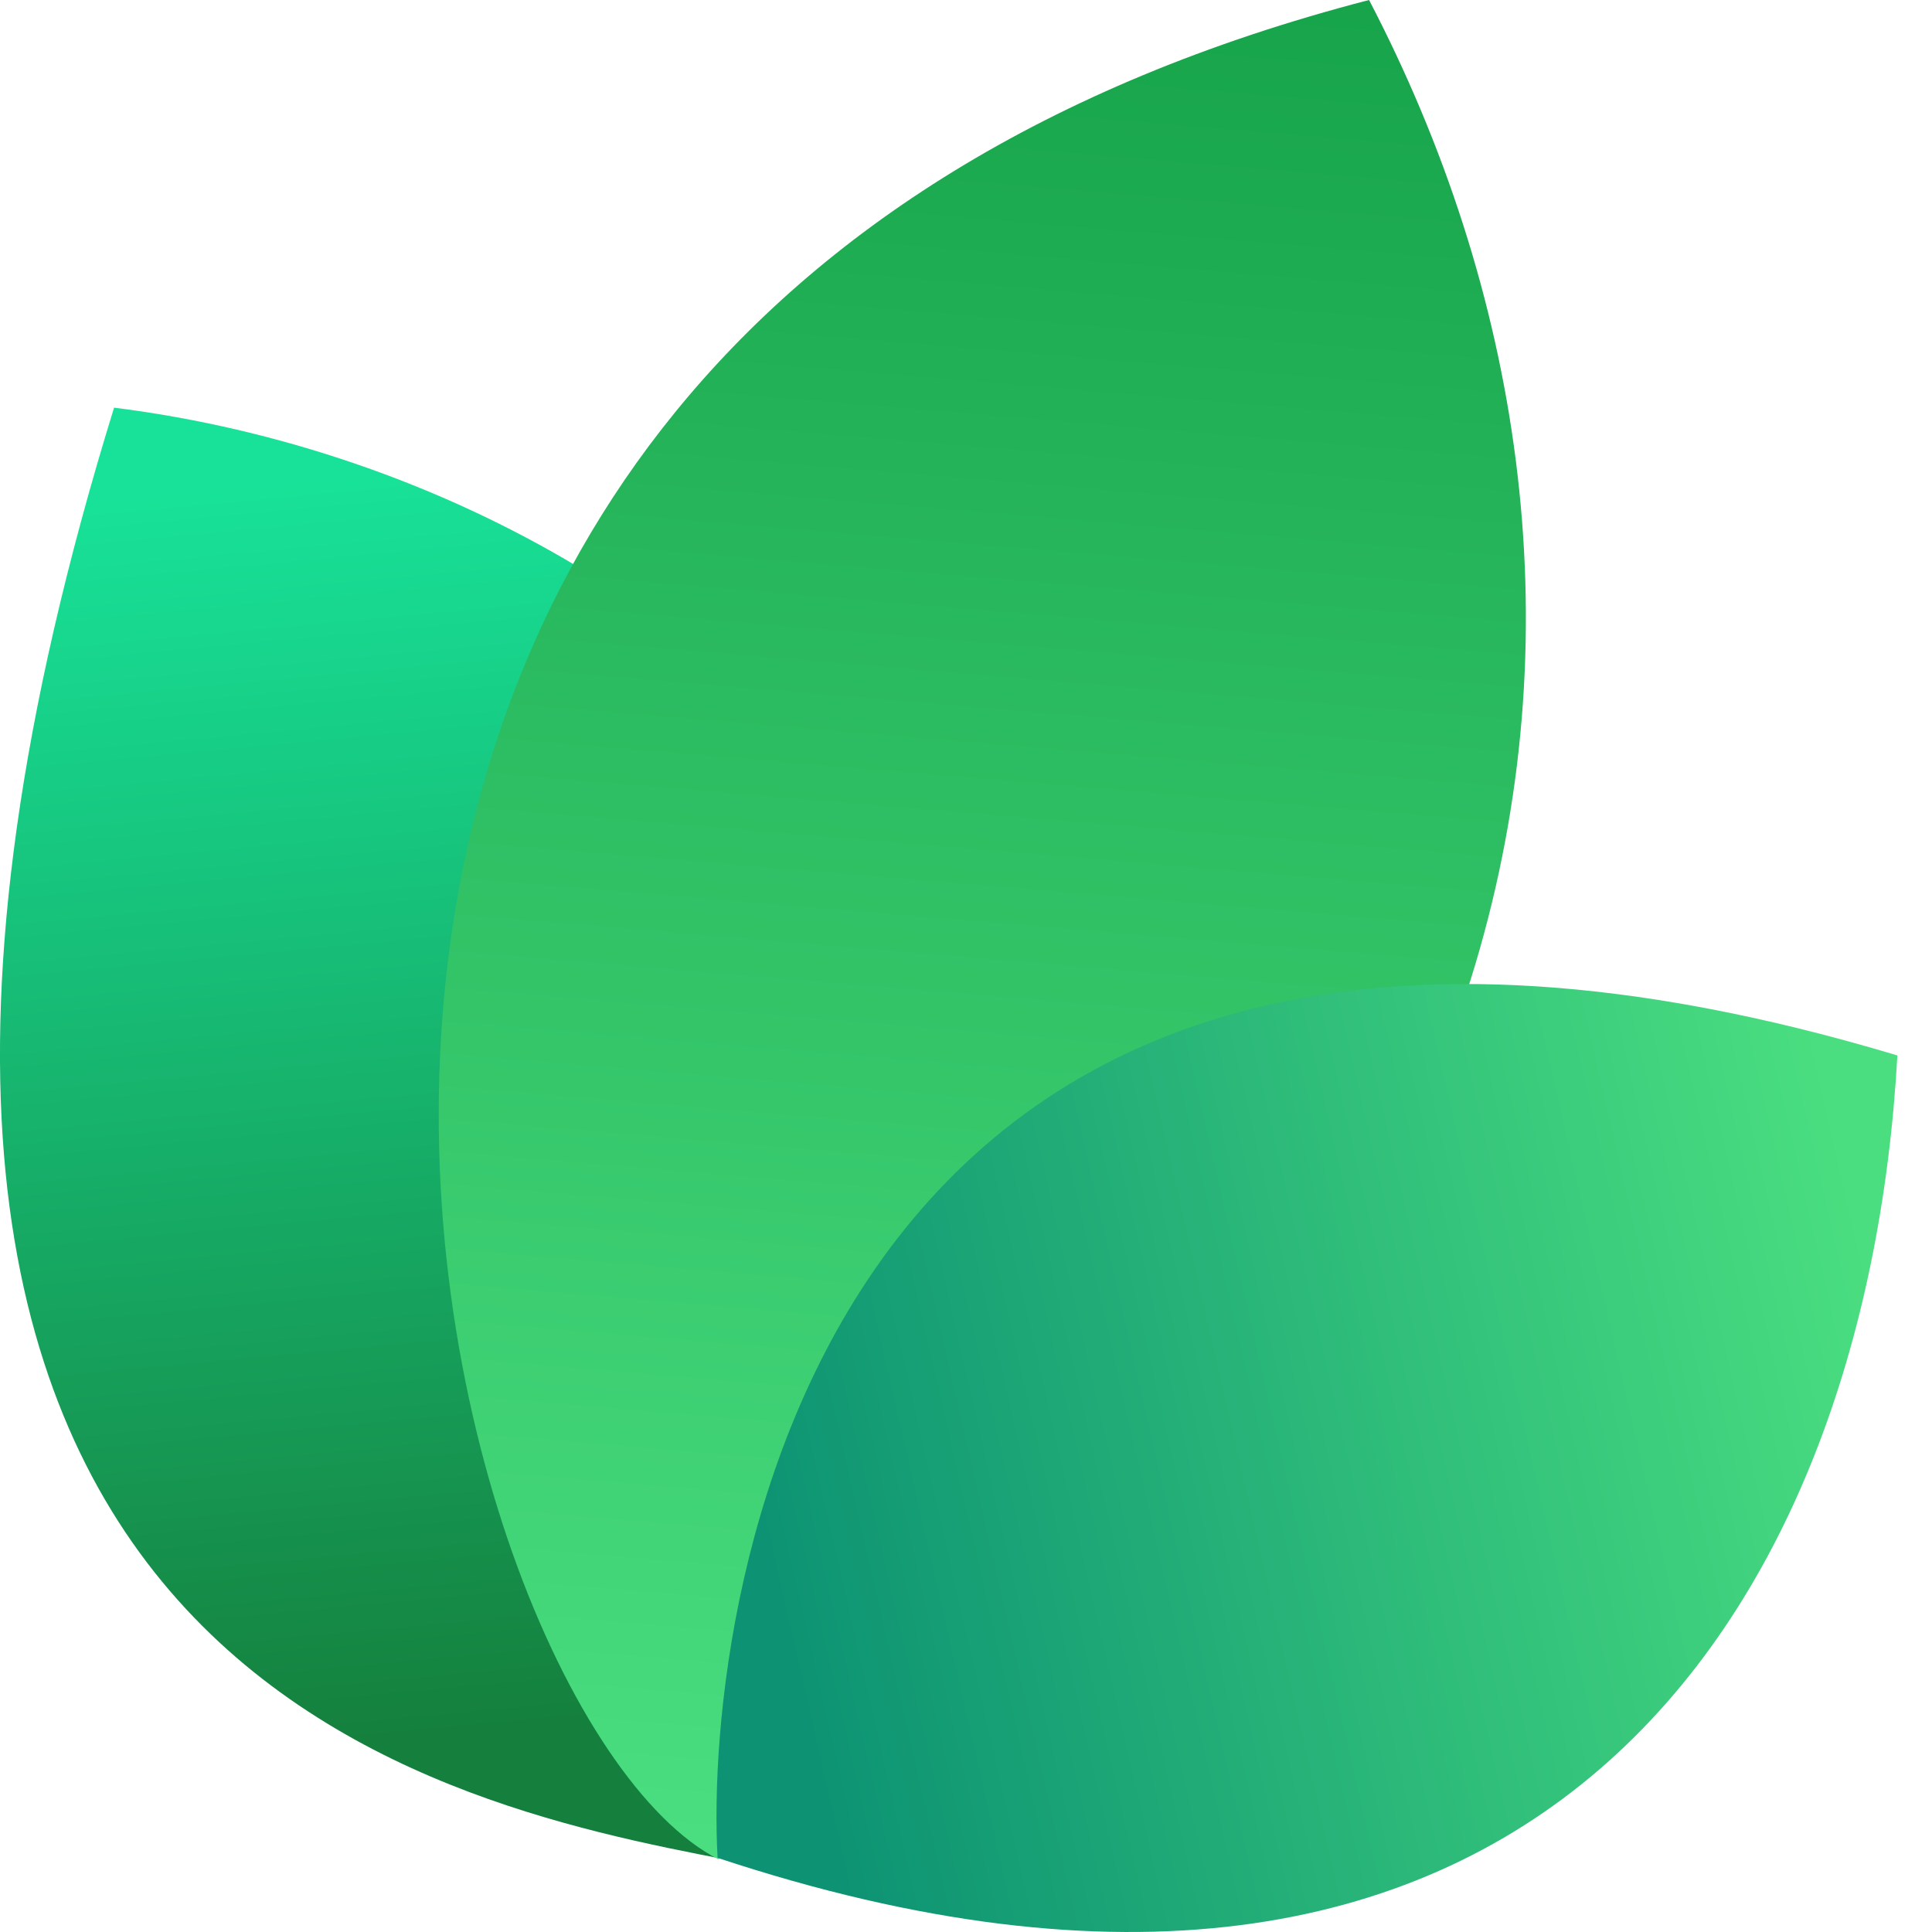
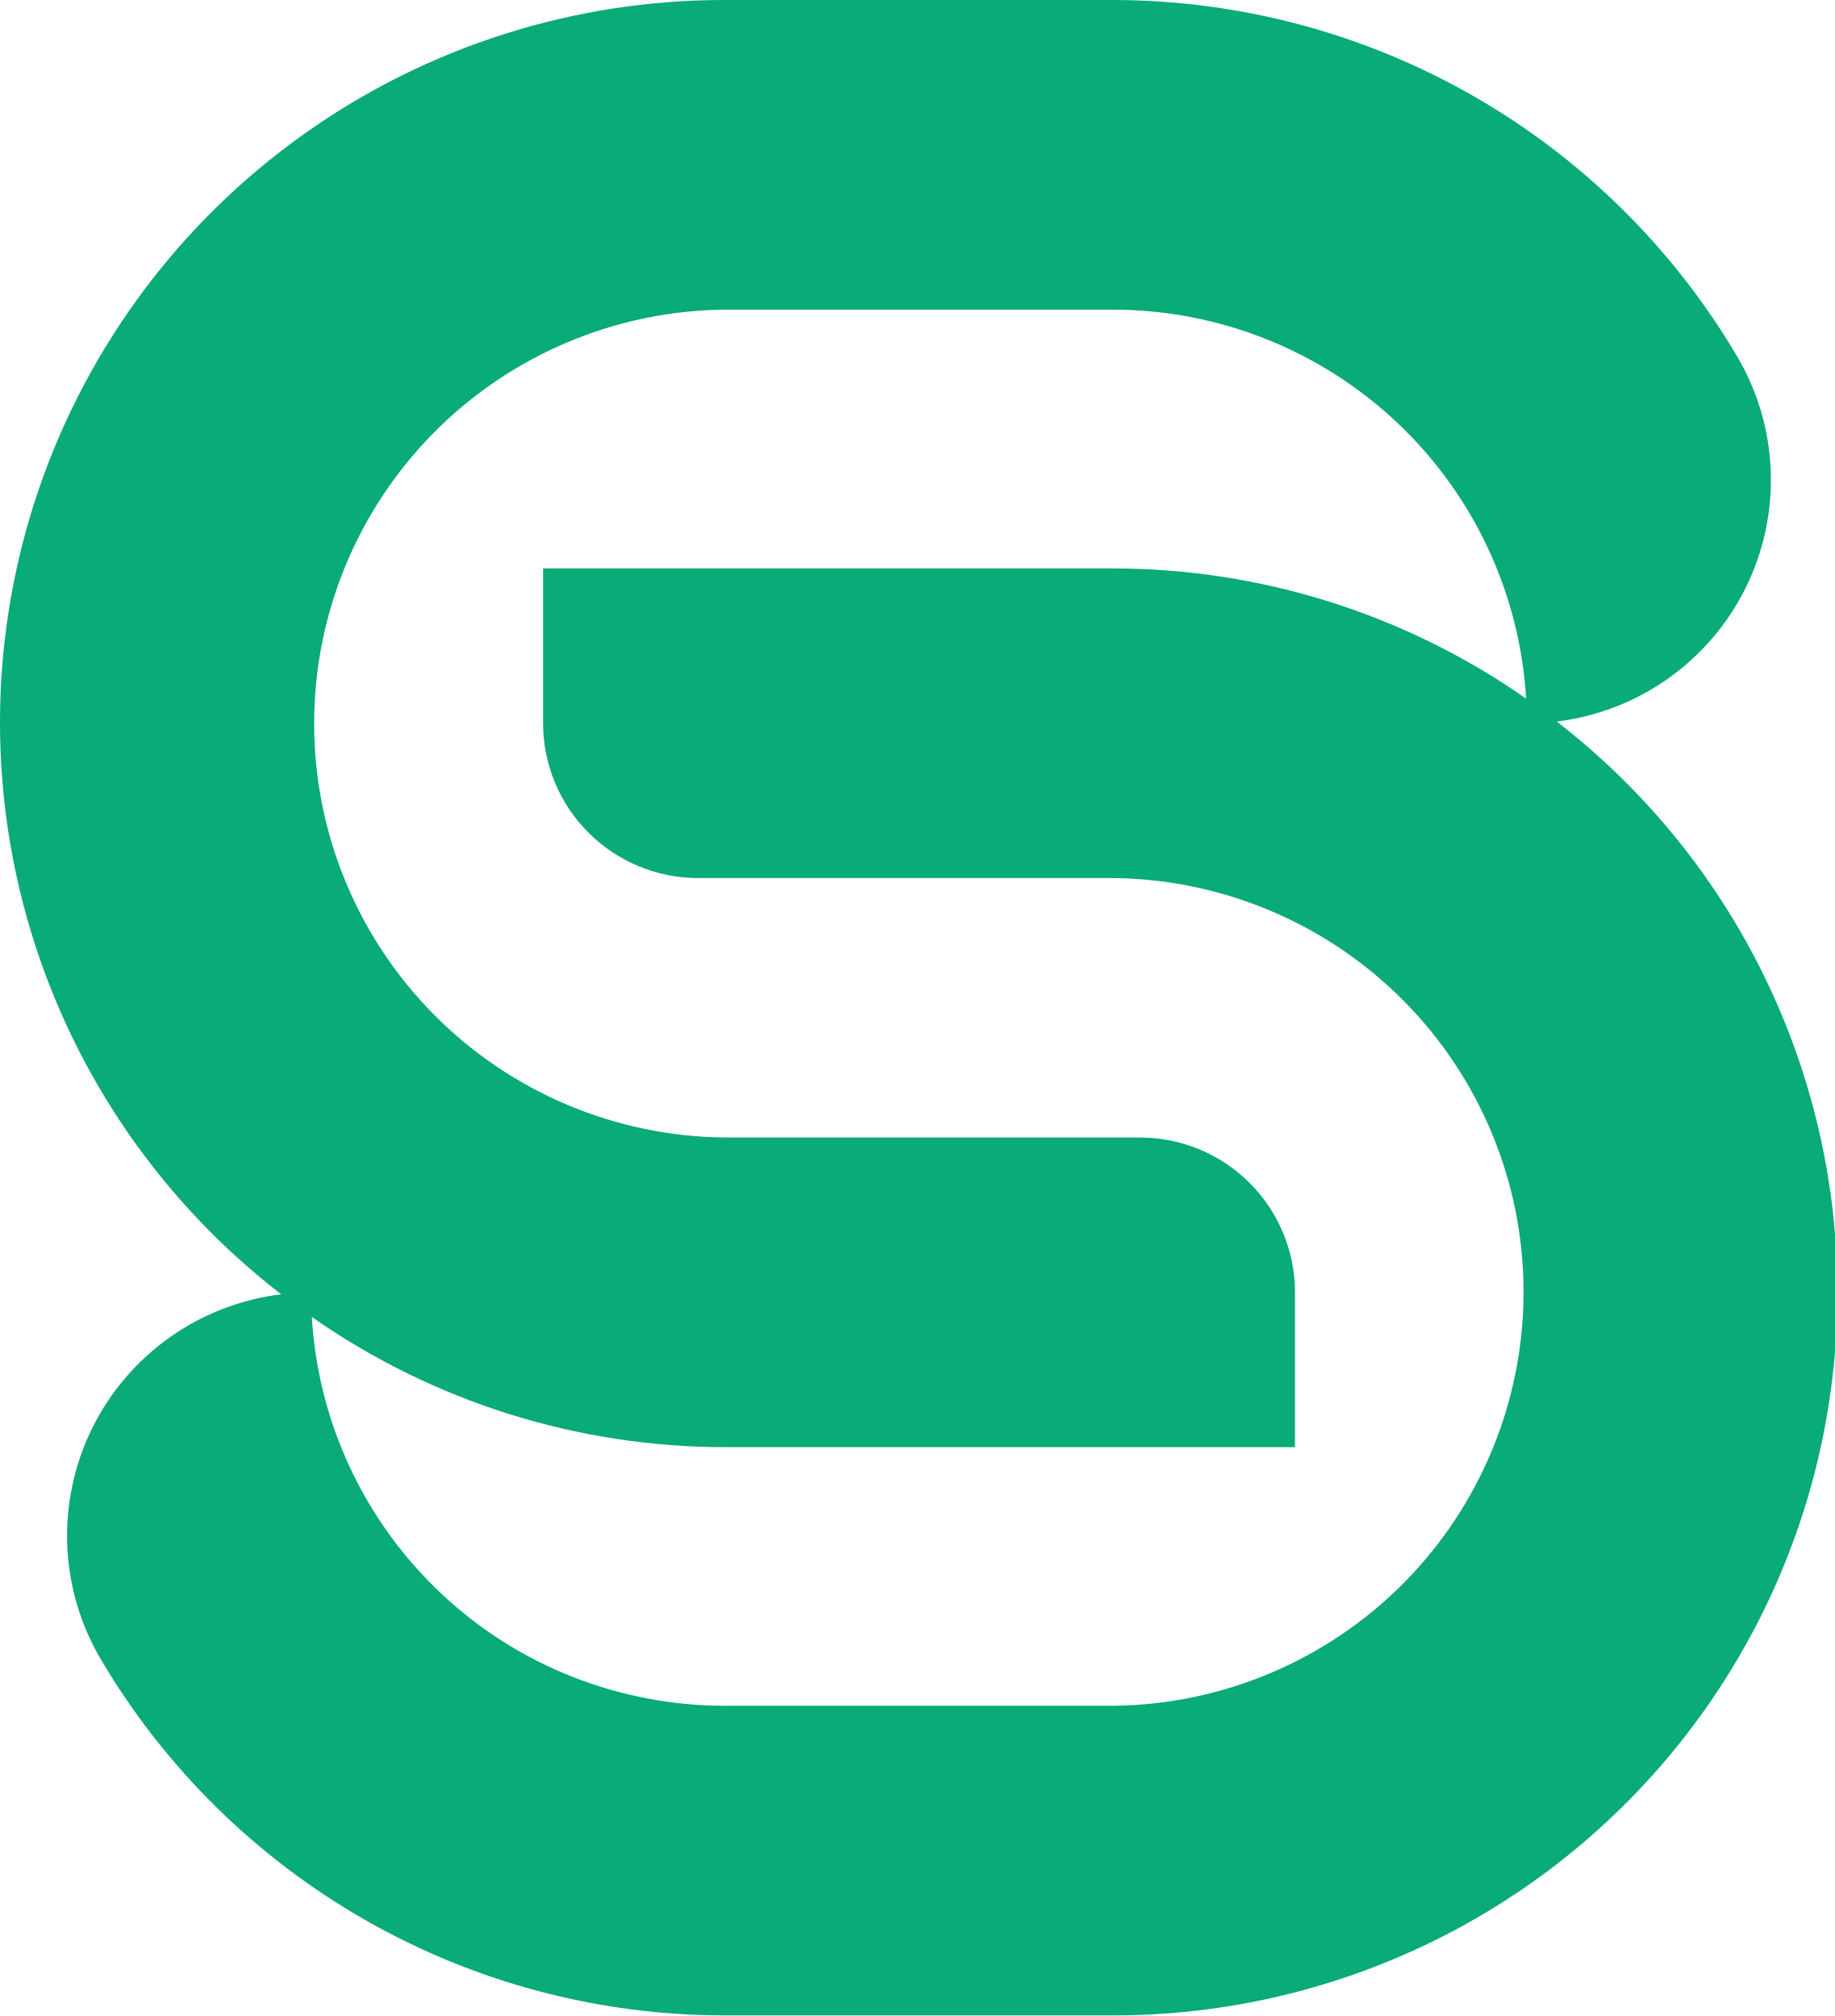
- <svg xmlns="http://www.w3.org/2000/svg" width="24" height="24" viewBox="0 0 24 24" fill="none">
-   <path d="M9.061 23.108C5.268 22.377 -3.391 20.627 1.417 5.064C9.634 6.099 16.973 14.064 9.061 23.108Z" fill="url(#paint0_linear_17557_2021)" />
-   <path d="M8.919 23.094C5.276 21.222 0.784 4.209 17.007 0C20.757 7.193 19.621 16.545 8.919 23.094Z" fill="url(#paint1_linear_17557_2021)" />
-   <path d="M8.914 23.079C8.735 19.882 10.159 9.085 23.57 13.111C23.181 20.123 18.984 26.418 8.914 23.079Z" fill="url(#paint2_linear_17557_2021)" />
-   <defs>
-     <linearGradient id="paint0_linear_17557_2021" x1="3.776" y1="5.916" x2="5.232" y2="21.559" gradientUnits="userSpaceOnUse">
-       <stop stop-color="#18E299" />
-       <stop offset="1" stop-color="#15803D" />
-     </linearGradient>
-     <linearGradient id="paint1_linear_17557_2021" x1="12.171" y1="-0.718" x2="10.19" y2="22.983" gradientUnits="userSpaceOnUse">
-       <stop stop-color="#16A34A" />
-       <stop offset="1" stop-color="#4ADE80" />
-     </linearGradient>
-     <linearGradient id="paint2_linear_17557_2021" x1="23.133" y1="15.353" x2="9.338" y2="18.52" gradientUnits="userSpaceOnUse">
-       <stop stop-color="#4ADE80" />
-       <stop offset="1" stop-color="#0D9373" />
-     </linearGradient>
-   </defs>
+ <svg xmlns="http://www.w3.org/2000/svg" width="101" height="111" viewBox="0 0 101 111" fill="none">
+   <path d="M61.254 110.968H39.909V93.92H61.254C67.27 93.864 73.021 91.439 77.256 87.172C81.49 82.904 83.866 77.14 83.866 71.133C83.866 65.126 81.49 59.361 77.256 55.094C73.021 50.827 67.27 48.401 61.254 48.346H38.433C36.168 48.346 33.997 47.448 32.396 45.849C30.795 44.251 29.895 42.082 29.895 39.822V31.297H61.252C69.394 31.297 77.339 33.8 84.007 38.465C83.662 32.672 81.115 27.23 76.886 23.25C72.657 19.269 67.065 17.051 61.254 17.049H39.909C33.892 17.105 28.14 19.53 23.905 23.798C19.669 28.066 17.293 33.831 17.293 39.84C17.293 45.848 19.669 51.614 23.905 55.882C28.14 60.15 33.892 62.575 39.909 62.63H62.746C65.01 62.63 67.182 63.529 68.783 65.127C70.384 66.726 71.284 68.894 71.284 71.155V79.68H39.925C31.781 79.681 23.834 77.178 17.164 72.511C17.507 78.307 20.055 83.754 24.285 87.738C28.515 91.721 34.094 93.916 39.909 93.92V110.968C32.975 110.968 26.177 109.175 20.154 105.743C14.131 102.312 9.108 97.373 5.58 91.412C4.438 89.498 3.793 87.329 3.702 85.103C3.612 82.876 4.079 80.662 5.062 78.662C6.044 76.661 7.511 74.936 9.33 73.645C11.148 72.353 13.261 71.535 15.476 71.263C8.893 66.183 4.069 59.172 1.679 51.214C-0.711 43.257 -0.546 34.752 2.15 26.893C4.847 19.034 9.939 12.215 16.714 7.392C23.488 2.569 31.605 -0.016 39.925 7.44487e-05H61.269C68.199 0.005 75.009 1.812 81.027 5.243C87.045 8.674 92.064 13.611 95.591 19.568C96.734 21.483 97.38 23.653 97.471 25.88C97.562 28.108 97.095 30.323 96.113 32.325C95.13 34.327 93.663 36.052 91.844 37.345C90.025 38.638 87.911 39.457 85.695 39.728C92.269 44.811 97.085 51.82 99.47 59.772C101.855 67.725 101.689 76.223 98.994 84.077C96.3 91.93 91.212 98.746 84.445 103.568C77.677 108.39 69.568 110.978 61.254 110.968Z" fill="#09AB78" />
</svg>
